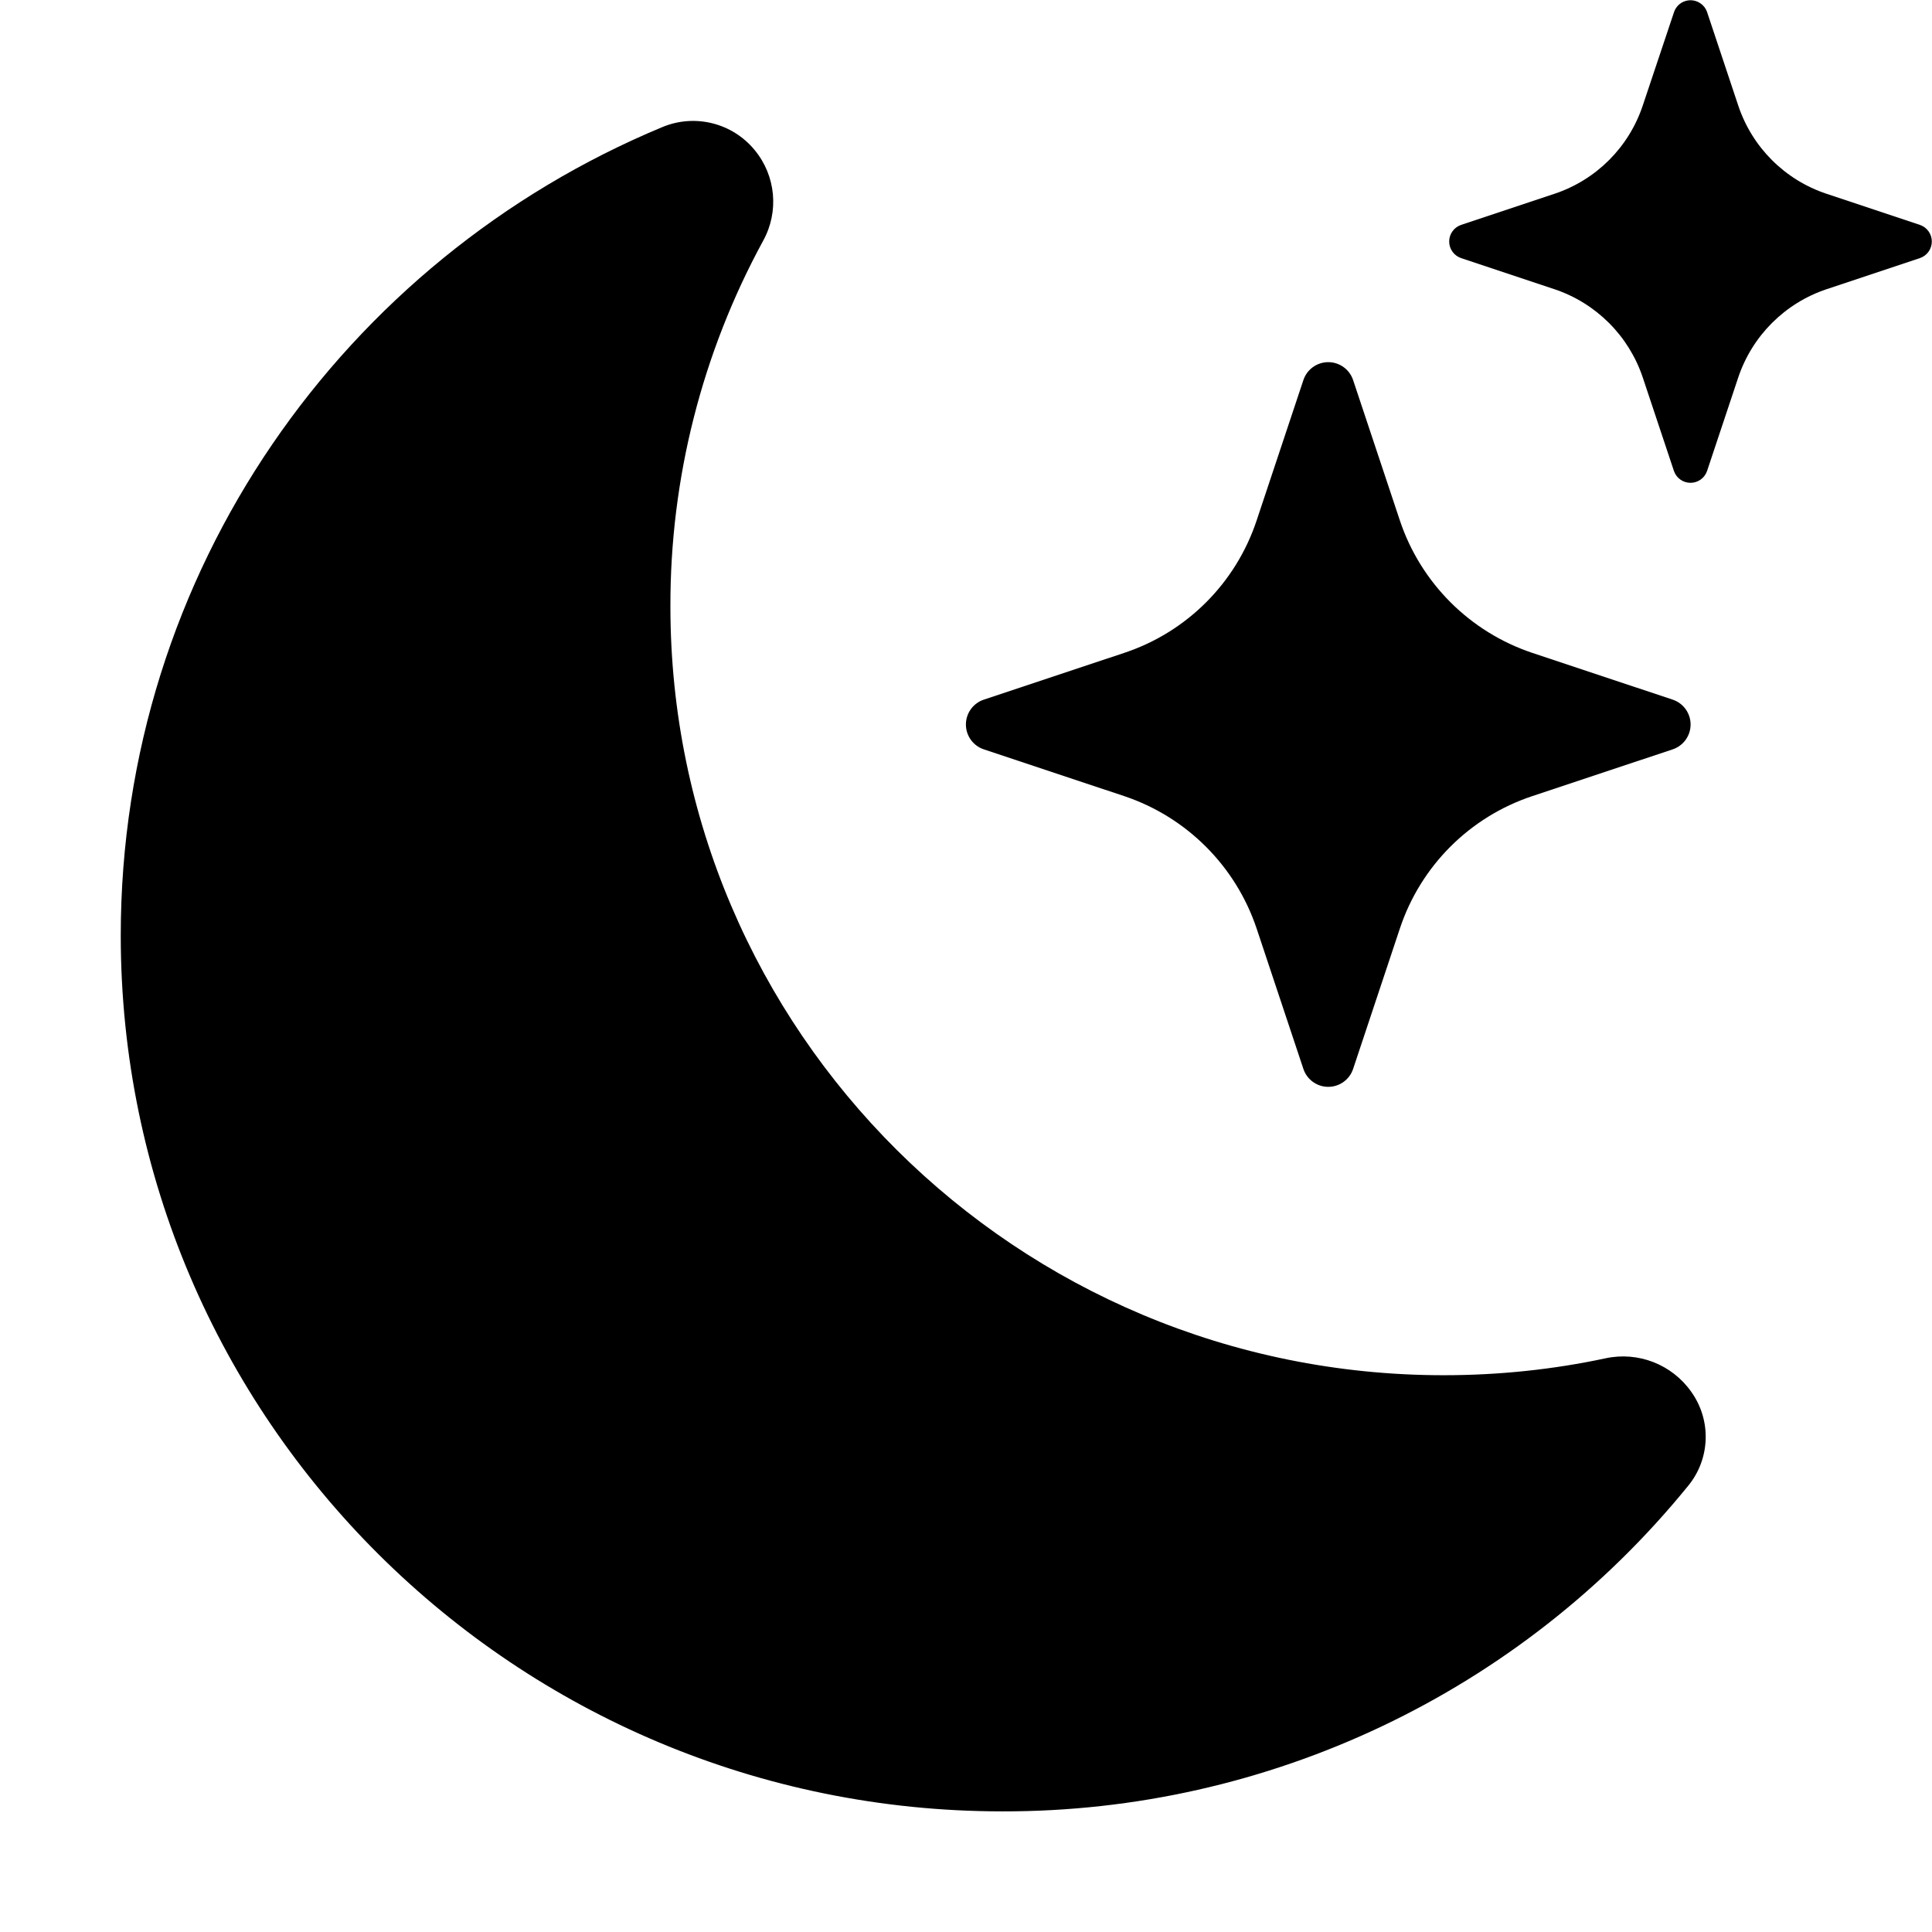
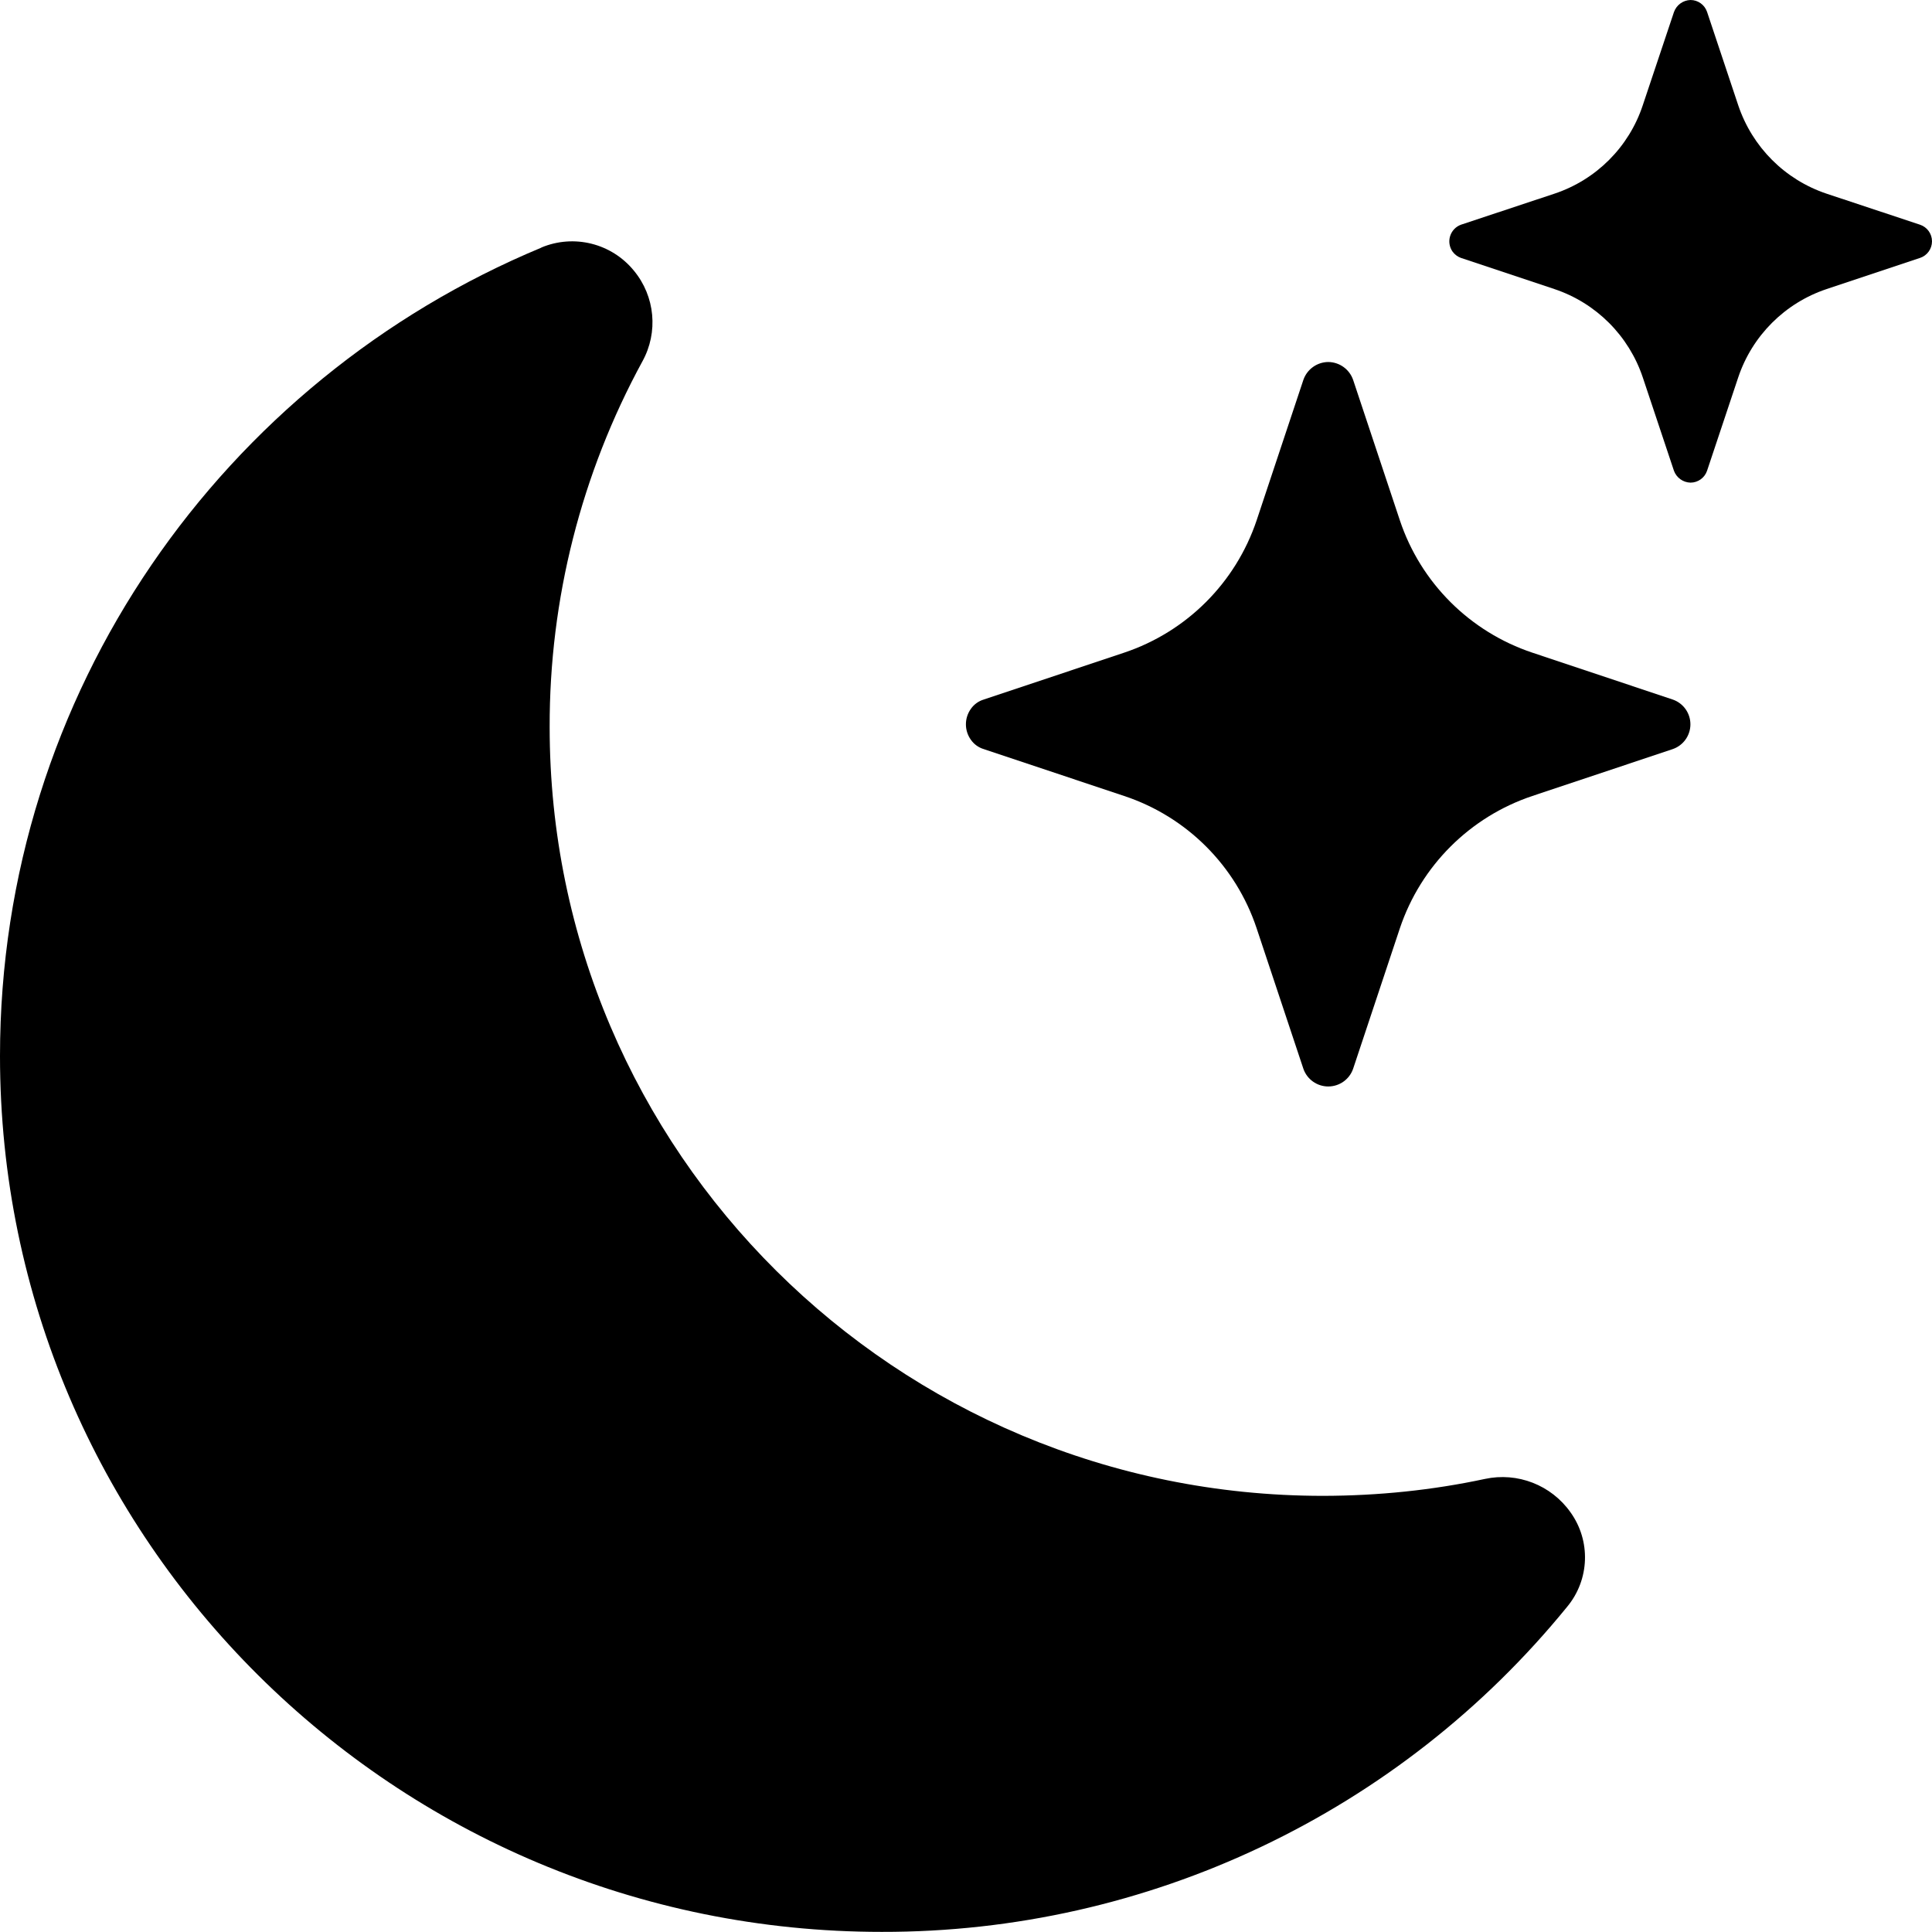
<svg xmlns="http://www.w3.org/2000/svg" fill="none" viewBox="0 0 16 16">
-   <path d="M6.25 1.243a.67.67 0 0 1 .07.751 6.3 6.3 0 0 0-.768 3.028c0 3.518 2.868 6.367 6.404 6.367.46 0 .91-.048 1.34-.14a.69.69 0 0 1 .71.277.64.64 0 0 1-.027.781A7.3 7.3 0 0 1 8.3 15.001C4.267 15 1 11.75 1 7.747c0-3.014 1.85-5.599 4.484-6.694a.66.66 0 0 1 .766.19" class="vector" fill="currentColor" />
-   <path d="M10.794 3.148a.217.217 0 0 1 .412 0l.387 1.162c.173.518.58.924 1.097 1.097l1.162.387a.217.217 0 0 1 0 .412l-1.162.387a1.73 1.73 0 0 0-1.097 1.097l-.387 1.162a.217.217 0 0 1-.412 0l-.387-1.162A1.74 1.74 0 0 0 9.31 6.593l-1.162-.387a.217.217 0 0 1 0-.412l1.162-.387a1.73 1.73 0 0 0 1.097-1.097zm3.07-3.049a.144.144 0 0 1 .22-.07.14.14 0 0 1 .053.07l.258.774c.115.346.386.617.732.732l.774.258a.145.145 0 0 1 0 .274l-.774.258a1.16 1.16 0 0 0-.732.732l-.258.774a.145.145 0 0 1-.274 0l-.258-.774a1.16 1.16 0 0 0-.732-.732l-.774-.258a.145.145 0 0 1 0-.274l.774-.258c.346-.115.617-.386.732-.732z" fill="currentColor" />
+   <path d="M4.483 2.05a.66.66 0 0 1 .767.192.67.67 0 0 1 .07.751 6.3 6.3 0 0 0-.768 3.028c0 3.518 2.868 6.366 6.403 6.367q.693-.001 1.342-.14a.69.69 0 0 1 .709.276.64.64 0 0 1-.027.782 7.3 7.3 0 0 1-5.677 2.693C3.268 15.999 0 12.749 0 8.745c0-3.013 1.85-5.599 4.483-6.694" fill="currentColor" />
+   <path d="M11 2.998a.22.22 0 0 1 .206.148l.387 1.163c.173.518.58.923 1.097 1.096l1.162.388a.217.217 0 0 1 0 .411l-1.162.388a1.74 1.74 0 0 0-1.097 1.096l-.387 1.163a.218.218 0 0 1-.412 0l-.387-1.163A1.73 1.73 0 0 0 9.31 6.592l-1.162-.388a.2.2 0 0 1-.108-.078.22.22 0 0 1 0-.255.2.2 0 0 1 .108-.078l1.162-.388a1.74 1.74 0 0 0 1.097-1.096l.387-1.163A.22.22 0 0 1 11 2.998M14 0a.145.145 0 0 1 .137.098l.258.773c.116.346.386.617.732.733l.774.257a.145.145 0 0 1 0 .275l-.774.258a1.16 1.16 0 0 0-.732.732l-.258.773a.145.145 0 0 1-.137.098.15.15 0 0 1-.137-.098l-.258-.773a1.16 1.16 0 0 0-.732-.732l-.774-.258a.15.15 0 0 1-.07-.053.147.147 0 0 1 .07-.222l.774-.257c.346-.115.618-.387.732-.733L13.863.1A.15.15 0 0 1 14 0" fill="currentColor" />
</svg>
